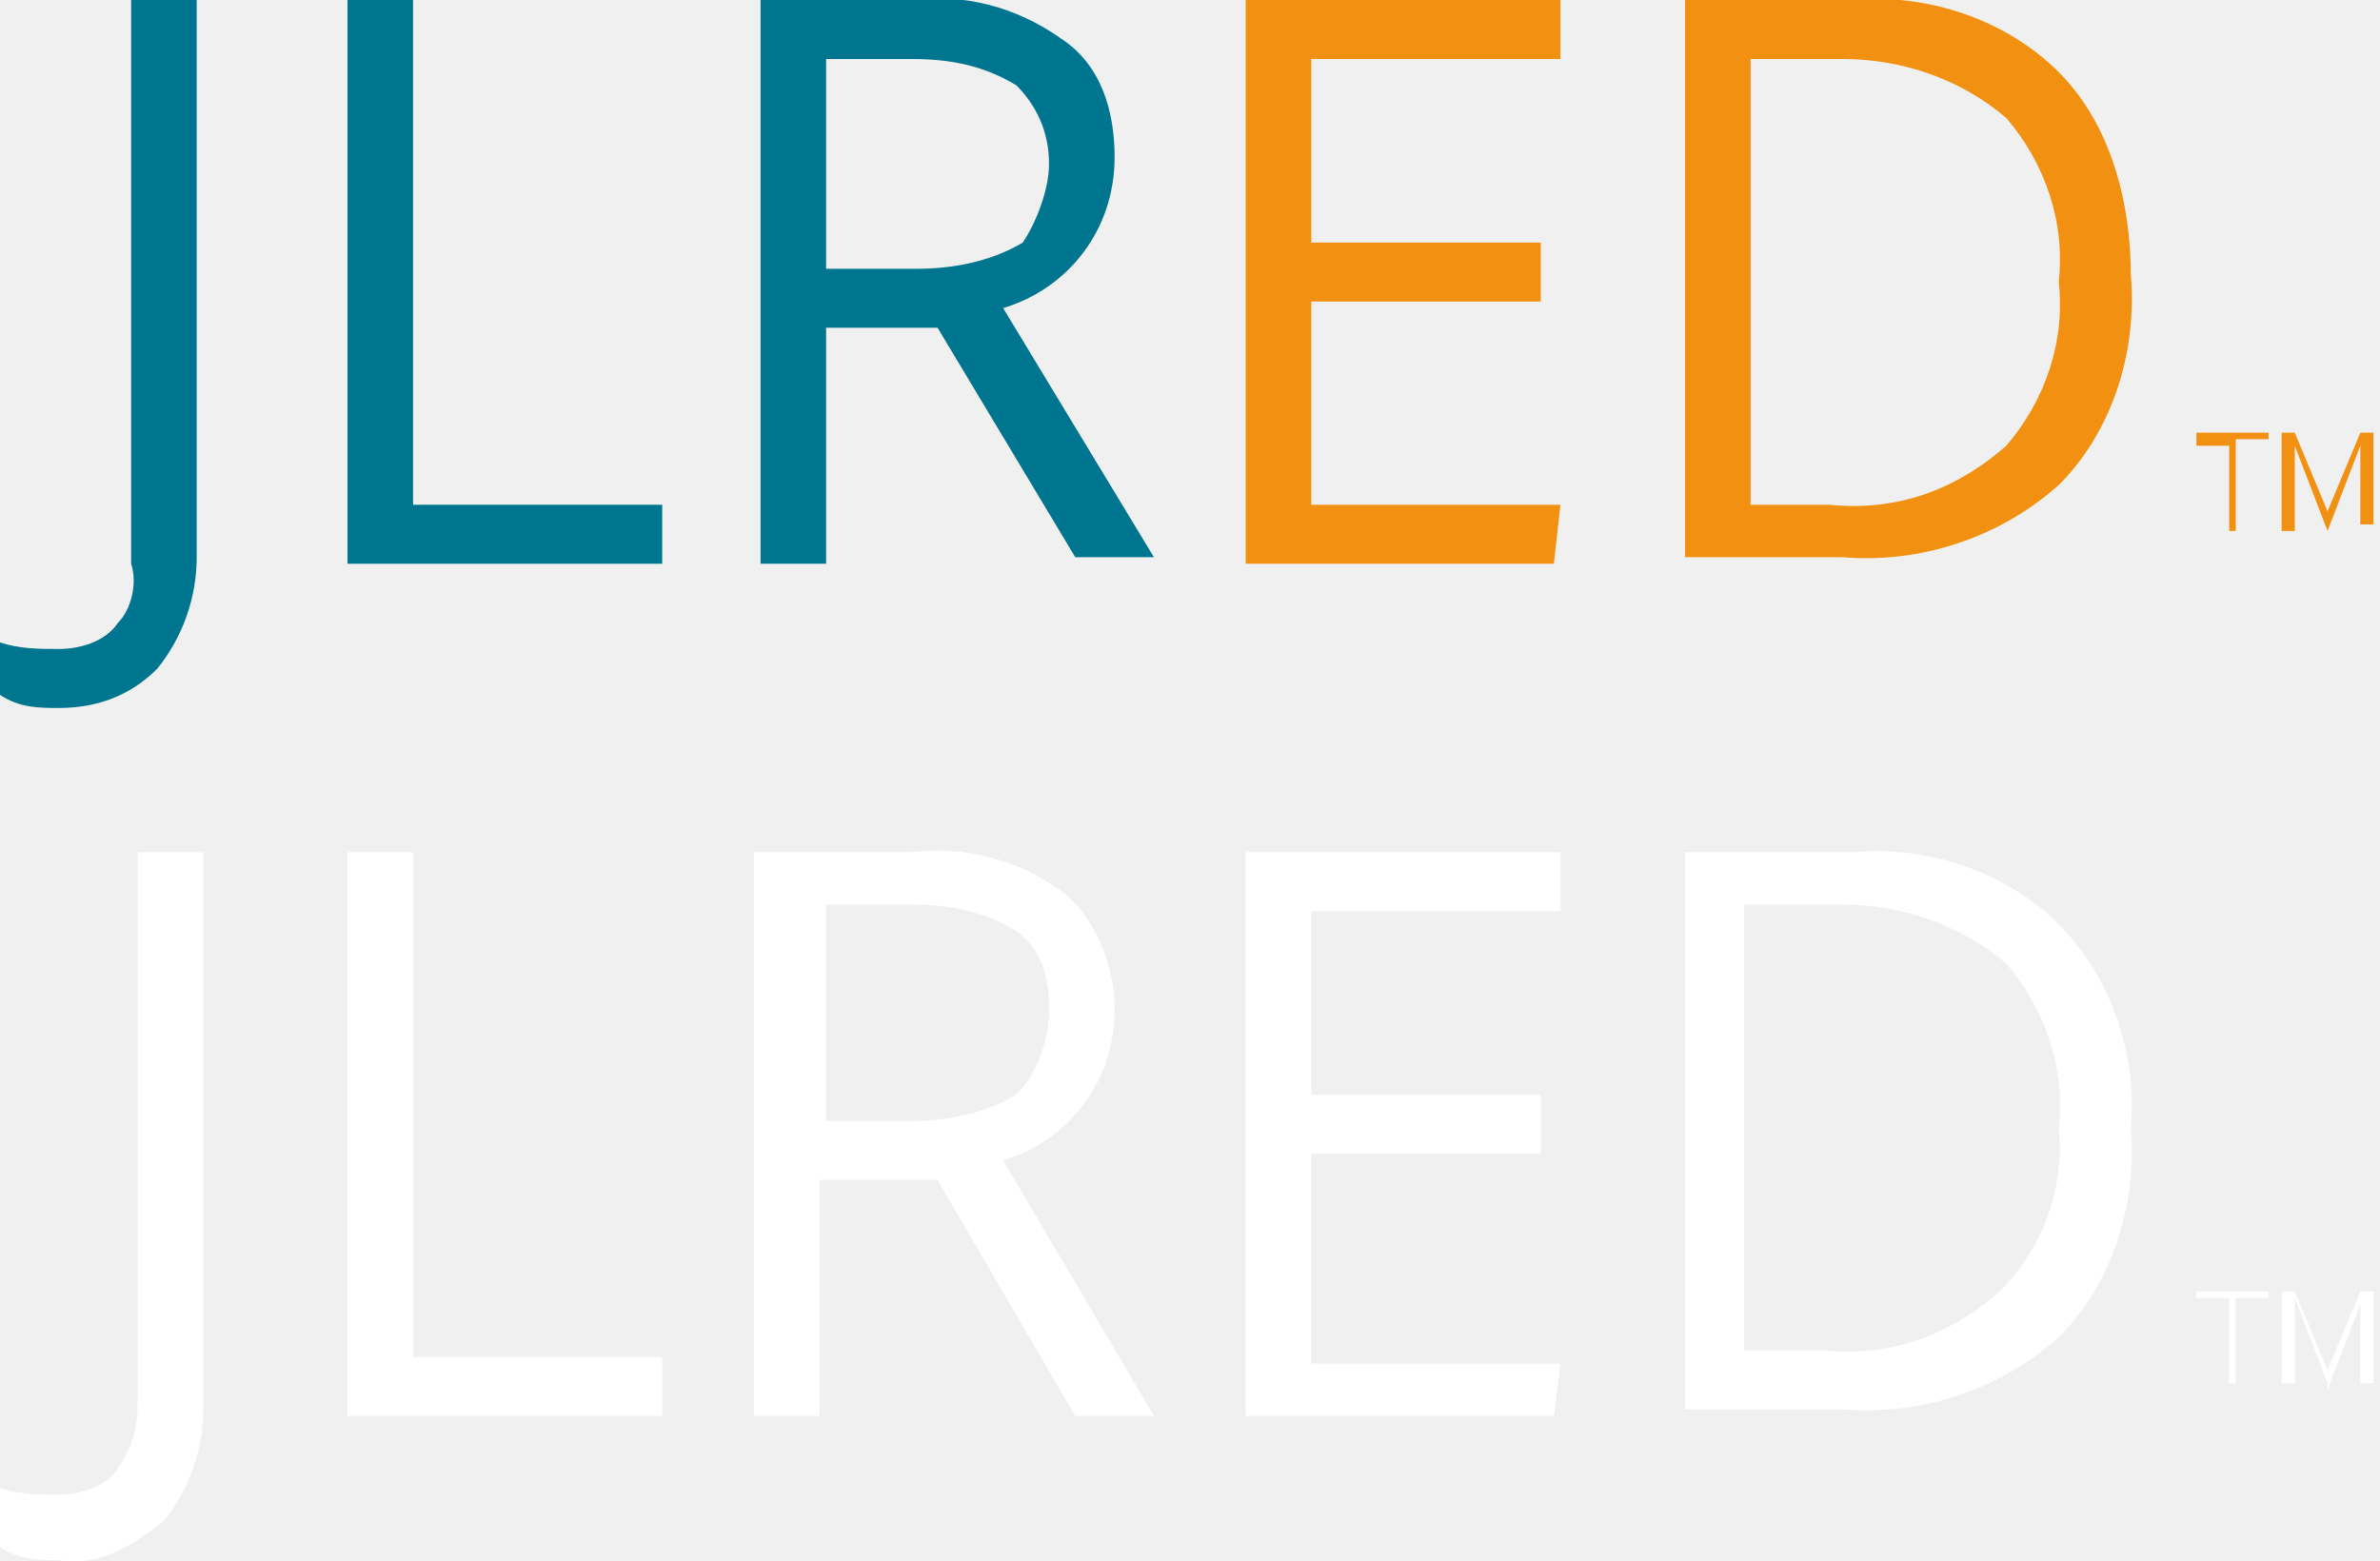
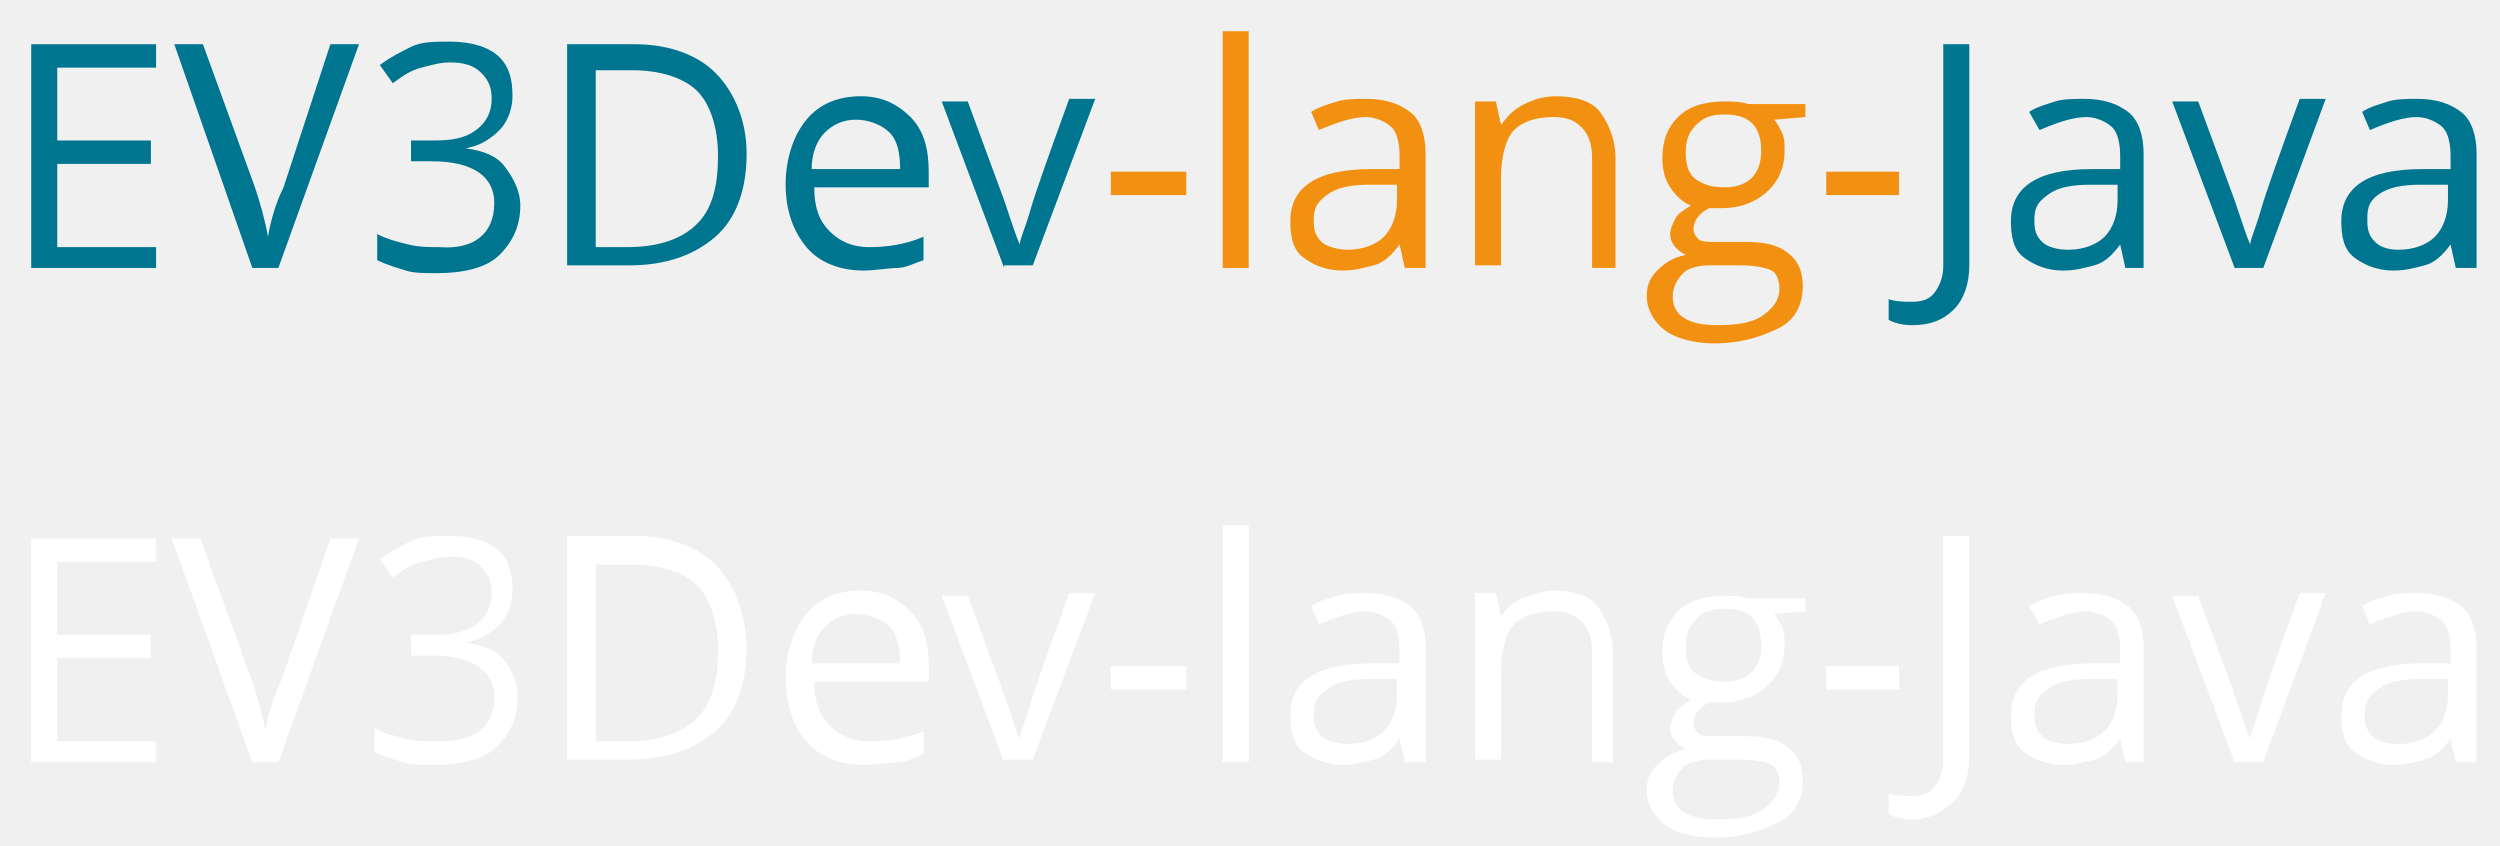
- <svg xmlns="http://www.w3.org/2000/svg" version="1.1" id="Capa_1" x="0px" y="0px" viewBox="0 0 36.3 23.8" style="enable-background:new 0 0 36.3 23.8;" xml:space="preserve">
+ <svg xmlns="http://www.w3.org/2000/svg" version="1.1" id="Capa_1" x="0px" y="0px" viewBox="0 0 96.1 32.5" style="enable-background:new 0 0 96.1 32.5;" xml:space="preserve">
  <style type="text/css">
	.st0{fill:#00758F;}
	.st1{fill:#F29111;}
	.st2{fill:#FFFFFF;}
</style>
  <g>
-     <path class="st0" d="M0.9,10.8c-0.3,0-0.6,0-0.9-0.2V9.8c0.3,0.1,0.6,0.1,0.9,0.1c0.3,0,0.7-0.1,0.9-0.4C2,9.3,2.1,8.9,2,8.6V0h1   v8.5c0,0.6-0.2,1.2-0.6,1.7C2,10.6,1.5,10.8,0.9,10.8z" />
-     <path class="st0" d="M5.3,8.6V0h1v7.7h3.8v0.9H5.3z" />
-     <path class="st0" d="M12.6,5v3.6h-1V0h2.3c0.8-0.1,1.6,0.1,2.3,0.6C16.8,1,17,1.7,17,2.4c0,1.1-0.7,2-1.7,2.3l2.3,3.8h-1.2L14.3,5   H12.6z M12.6,4.1h1.4c0.5,0,1.1-0.1,1.6-0.4C15.8,3.4,16,2.9,16,2.5c0-0.5-0.2-0.9-0.5-1.2c-0.5-0.3-1-0.4-1.6-0.4h-1.3V4.1z" />
-     <path class="st1" d="M23.7,8.6H19V0h4.8v0.9H20v2.8h3.5v0.9H20v3.1h3.8L23.7,8.6z" />
-     <path class="st1" d="M32.5,4.2c0.1,1.2-0.3,2.4-1.1,3.2c-0.9,0.8-2.1,1.2-3.3,1.1h-2.4V0h2.6c1.1-0.1,2.3,0.3,3.1,1.1   C32.2,1.9,32.5,3.1,32.5,4.2z M31.4,4.3c0.1-0.9-0.2-1.8-0.8-2.5c-0.7-0.6-1.6-0.9-2.5-0.9h-1.4v6.8h1.2c1,0.1,1.9-0.2,2.7-0.9   C31.2,6.1,31.5,5.2,31.4,4.3z" />
-     <path class="st1" d="M34.2,8.1H34V6.8h-0.5V6.6h1.1v0.1h-0.5V8.1z" />
-     <path class="st1" d="M35.5,8.1L35,6.8l0,0c0,0.1,0,0.2,0,0.4v0.9h-0.2V6.6h0.2l0.5,1.2l0,0L36,6.6h0.2v1.4h-0.2V7.1   c0-0.1,0-0.2,0-0.3l0,0l-0.5,1.3H35.5z" />
+     <path class="st0" d="M6,10.3H1.2V1.7H6v0.9H2.2v2.8h3.6v0.9H2.2v3.2H6V10.3z" />
+     <path class="st0" d="M12.7,1.7h1.1l-3.1,8.6h-1L6.7,1.7h1.1l2,5.5c0.2,0.6,0.4,1.3,0.5,1.9c0.1-0.6,0.3-1.3,0.6-1.9L12.7,1.7z" />
+     <path class="st0" d="M19.7,3.7c0,0.5-0.2,1-0.5,1.3s-0.7,0.6-1.3,0.7v0c0.7,0.1,1.2,0.3,1.5,0.7S20,7.3,20,7.9   c0,0.8-0.3,1.4-0.8,1.9s-1.4,0.7-2.4,0.7c-0.5,0-0.9,0-1.2-0.1s-0.7-0.2-1.1-0.4V9c0.4,0.2,0.8,0.3,1.2,0.4s0.8,0.1,1.2,0.1   C18.2,9.6,19,9,19,7.8c0-1-0.8-1.6-2.4-1.6h-0.8V5.4h0.9c0.7,0,1.2-0.1,1.6-0.4s0.6-0.7,0.6-1.2c0-0.4-0.1-0.7-0.4-1   s-0.7-0.4-1.2-0.4c-0.4,0-0.7,0.1-1.1,0.2s-0.7,0.3-1.1,0.6l-0.5-0.7c0.4-0.3,0.8-0.5,1.2-0.7s0.9-0.2,1.5-0.2   c0.8,0,1.5,0.2,1.9,0.6S19.7,3.1,19.7,3.7z" />
+     <path class="st0" d="M28.7,5.9c0,1.4-0.4,2.5-1.2,3.2s-1.9,1.1-3.3,1.1h-2.4V1.7h2.6c1.3,0,2.4,0.4,3.1,1.1S28.7,4.6,28.7,5.9z    M27.6,6c0-1.1-0.3-2-0.8-2.5s-1.4-0.8-2.5-0.8h-1.4v6.8h1.2c1.2,0,2.1-0.3,2.7-0.9S27.6,7.1,27.6,6z" />
+     <path class="st0" d="M33.2,10.4c-0.9,0-1.7-0.3-2.2-0.9s-0.8-1.4-0.8-2.4c0-1,0.3-1.9,0.8-2.5s1.2-0.9,2.1-0.9   c0.8,0,1.4,0.3,1.9,0.8s0.7,1.2,0.7,2.1v0.6h-4.4c0,0.8,0.2,1.3,0.6,1.7s0.9,0.6,1.5,0.6c0.7,0,1.4-0.1,2.1-0.4V10   c-0.3,0.1-0.7,0.3-1,0.3S33.6,10.4,33.2,10.4z M32.9,4.6c-0.5,0-0.9,0.2-1.2,0.5s-0.5,0.8-0.5,1.4h3.4c0-0.6-0.1-1.1-0.4-1.4   S33.4,4.6,32.9,4.6z" />
+     <path class="st0" d="M38.6,10.3l-2.4-6.4h1l1.4,3.8c0.3,0.9,0.5,1.5,0.6,1.7h0c0-0.2,0.2-0.6,0.4-1.3s0.7-2.1,1.5-4.3h1l-2.4,6.4   H38.6z" />
+     <path class="st1" d="M42.7,7.5V6.6h2.9v0.9H42.7z" />
+     <path class="st1" d="M48,10.3h-1V1.2h1V10.3z" />
+     <path class="st1" d="M54,10.3l-0.2-0.9h0c-0.3,0.4-0.6,0.7-1,0.8s-0.7,0.2-1.2,0.2c-0.6,0-1.1-0.2-1.5-0.5s-0.5-0.8-0.5-1.4   c0-1.3,1-2,3.1-2l1.1,0V6c0-0.5-0.1-0.9-0.3-1.1s-0.6-0.4-1-0.4c-0.5,0-1.1,0.2-1.8,0.5l-0.3-0.7c0.3-0.2,0.7-0.3,1-0.4   s0.8-0.1,1.1-0.1c0.8,0,1.3,0.2,1.7,0.5s0.6,0.9,0.6,1.6v4.4H54z M51.8,9.6c0.6,0,1.1-0.2,1.4-0.5s0.5-0.8,0.5-1.4V7.1l-1,0   c-0.8,0-1.3,0.1-1.7,0.4s-0.5,0.5-0.5,1c0,0.4,0.1,0.6,0.3,0.8S51.5,9.6,51.8,9.6z" />
+     <path class="st1" d="M61.2,10.3V6.1c0-0.5-0.1-0.9-0.4-1.2s-0.6-0.4-1.1-0.4c-0.7,0-1.2,0.2-1.5,0.5s-0.5,1-0.5,1.8v3.4h-1V3.9h0.8   l0.2,0.9h0C58,4.4,58.2,4.2,58.6,4s0.8-0.3,1.2-0.3c0.8,0,1.4,0.2,1.7,0.6s0.6,1,0.6,1.8v4.2H61.2z" />
+     <path class="st1" d="M69.4,3.9v0.6l-1.2,0.1c0.1,0.1,0.2,0.3,0.3,0.5s0.1,0.5,0.1,0.7c0,0.6-0.2,1.1-0.6,1.5S67,8,66.2,8   c-0.2,0-0.4,0-0.5,0c-0.4,0.2-0.6,0.5-0.6,0.8c0,0.2,0.1,0.3,0.2,0.4s0.4,0.1,0.7,0.1h1.1c0.7,0,1.2,0.1,1.6,0.4s0.6,0.7,0.6,1.3   c0,0.7-0.3,1.3-0.9,1.6s-1.4,0.6-2.5,0.6c-0.8,0-1.5-0.2-1.9-0.5s-0.7-0.8-0.7-1.3c0-0.4,0.1-0.7,0.4-1s0.6-0.5,1.1-0.6   c-0.2-0.1-0.3-0.2-0.4-0.3s-0.2-0.3-0.2-0.5c0-0.2,0.1-0.4,0.2-0.6s0.3-0.3,0.6-0.5c-0.3-0.1-0.6-0.4-0.8-0.7s-0.3-0.7-0.3-1.1   c0-0.7,0.2-1.2,0.6-1.6s1-0.6,1.8-0.6c0.3,0,0.6,0,0.9,0.1H69.4z M64.3,11.4c0,0.3,0.1,0.6,0.4,0.8s0.7,0.3,1.3,0.3   c0.8,0,1.4-0.1,1.8-0.4s0.6-0.6,0.6-1c0-0.3-0.1-0.6-0.3-0.7s-0.6-0.2-1.2-0.2h-1.2c-0.4,0-0.8,0.1-1,0.3S64.3,11,64.3,11.4z    M64.8,5.9c0,0.4,0.1,0.8,0.4,1s0.6,0.3,1.1,0.3c0.9,0,1.4-0.5,1.4-1.4c0-1-0.5-1.4-1.4-1.4c-0.5,0-0.8,0.1-1.1,0.4   S64.8,5.4,64.8,5.9z" />
+     <path class="st1" d="M70.2,7.5V6.6H73v0.9H70.2z" />
+     <path class="st0" d="M73.5,12.5c-0.4,0-0.7-0.1-0.9-0.2v-0.8c0.3,0.1,0.6,0.1,0.9,0.1c0.4,0,0.7-0.1,0.9-0.4s0.3-0.6,0.3-1V1.7h1   v8.5c0,0.7-0.2,1.3-0.6,1.7S74.2,12.5,73.5,12.5z" />
+     <path class="st0" d="M81.7,10.3l-0.2-0.9h0c-0.3,0.4-0.6,0.7-1,0.8s-0.7,0.2-1.2,0.2c-0.6,0-1.1-0.2-1.5-0.5s-0.5-0.8-0.5-1.4   c0-1.3,1-2,3.1-2l1.1,0V6c0-0.5-0.1-0.9-0.3-1.1s-0.6-0.4-1-0.4c-0.5,0-1.1,0.2-1.8,0.5L78,4.3c0.3-0.2,0.7-0.3,1-0.4   s0.8-0.1,1.1-0.1c0.8,0,1.3,0.2,1.7,0.5s0.6,0.9,0.6,1.6v4.4H81.7z M79.5,9.6c0.6,0,1.1-0.2,1.4-0.5s0.5-0.8,0.5-1.4V7.1l-1,0   c-0.8,0-1.3,0.1-1.7,0.4s-0.5,0.5-0.5,1c0,0.4,0.1,0.6,0.3,0.8S79.1,9.6,79.5,9.6z" />
+     <path class="st0" d="M85.9,10.3l-2.4-6.4h1l1.4,3.8c0.3,0.9,0.5,1.5,0.6,1.7h0c0-0.2,0.2-0.6,0.4-1.3s0.7-2.1,1.5-4.3h1L87,10.3   H85.9z" />
+     <path class="st0" d="M94.4,10.3l-0.2-0.9h0c-0.3,0.4-0.6,0.7-1,0.8s-0.7,0.2-1.2,0.2c-0.6,0-1.1-0.2-1.5-0.5S90,9.1,90,8.5   c0-1.3,1-2,3.1-2l1.1,0V6c0-0.5-0.1-0.9-0.3-1.1s-0.6-0.4-1-0.4c-0.5,0-1.1,0.2-1.8,0.5l-0.3-0.7c0.3-0.2,0.7-0.3,1-0.4   s0.8-0.1,1.1-0.1c0.8,0,1.3,0.2,1.7,0.5s0.6,0.9,0.6,1.6v4.4H94.4z M92.2,9.6c0.6,0,1.1-0.2,1.4-0.5s0.5-0.8,0.5-1.4V7.1l-1,0   c-0.8,0-1.3,0.1-1.7,0.4S91,8.1,91,8.5c0,0.4,0.1,0.6,0.3,0.8S91.8,9.6,92.2,9.6z" />
  </g>
  <g>
-     <path class="st2" d="M0.9,23.8c-0.3,0-0.6,0-0.9-0.2v-0.9c0.3,0.1,0.6,0.1,0.9,0.1c0.3,0,0.7-0.1,0.9-0.4c0.2-0.3,0.3-0.6,0.3-1V13   h1v8.5c0,0.6-0.2,1.2-0.6,1.7C2,23.6,1.5,23.9,0.9,23.8z" />
-     <path class="st2" d="M5.3,21.6V13h1v7.7h3.8v0.9L5.3,21.6z" />
-     <path class="st2" d="M12.5,18v3.6h-1V13h2.4c0.8-0.1,1.6,0.1,2.3,0.6c0.5,0.4,0.8,1.1,0.8,1.8c0,1.1-0.7,2-1.7,2.3l2.3,3.9h-1.2   L14.3,18H12.5z M12.5,17.1h1.4c0.5,0,1.1-0.1,1.6-0.4c0.3-0.3,0.5-0.8,0.5-1.3c0-0.5-0.1-0.9-0.5-1.2c-0.5-0.3-1-0.4-1.6-0.4h-1.3   V17.1z" />
-     <path class="st2" d="M23.7,21.6H19V13h4.8v0.9H20v2.8h3.5v0.9H20v3.2h3.8L23.7,21.6z" />
-     <path class="st2" d="M32.5,17.2c0.1,1.2-0.3,2.4-1.1,3.2c-0.9,0.8-2.1,1.2-3.3,1.1h-2.4V13h2.6c1.1-0.1,2.3,0.3,3.1,1.1   C32.2,14.9,32.6,16.1,32.5,17.2z M31.4,17.2c0.1-0.9-0.2-1.8-0.8-2.5c-0.7-0.6-1.6-0.9-2.5-0.9h-1.5v6.8h1.2c1,0.1,1.9-0.2,2.7-0.9   C31.1,19.1,31.5,18.2,31.4,17.2L31.4,17.2z" />
-     <path class="st2" d="M34.2,21.1H34v-1.3h-0.5v-0.1h1.1v0.1h-0.5V21.1z" />
-     <path class="st2" d="M35.5,21.1L35,19.8l0,0c0,0.1,0,0.2,0,0.4v0.9h-0.2v-1.4h0.2l0.5,1.2l0,0l0.5-1.2h0.2v1.4h-0.2v-0.9   c0-0.1,0-0.2,0-0.3l0,0l-0.5,1.3H35.5z" />
+     <path class="st2" d="M6,29.3H1.2v-8.6H6v0.9H2.2v2.8h3.6v0.9H2.2v3.2H6V29.3z" />
+     <path class="st2" d="M12.7,20.7h1.1l-3.1,8.6h-1l-3.1-8.6h1.1l2,5.5c0.2,0.6,0.4,1.3,0.5,1.9c0.1-0.6,0.3-1.3,0.6-1.9L12.7,20.7z" />
+     <path class="st2" d="M19.7,22.7c0,0.5-0.2,1-0.5,1.3s-0.7,0.6-1.3,0.7v0c0.7,0.1,1.2,0.3,1.5,0.7s0.5,0.8,0.5,1.4   c0,0.8-0.3,1.4-0.8,1.9s-1.4,0.7-2.4,0.7c-0.5,0-0.9,0-1.2-0.1s-0.7-0.2-1.1-0.4V28c0.4,0.2,0.8,0.3,1.2,0.4s0.8,0.1,1.2,0.1   c1.5,0,2.2-0.6,2.2-1.7c0-1-0.8-1.6-2.4-1.6h-0.8v-0.8h0.9c0.7,0,1.2-0.1,1.6-0.4s0.6-0.7,0.6-1.2c0-0.4-0.1-0.7-0.4-1   s-0.7-0.4-1.2-0.4c-0.4,0-0.7,0.1-1.1,0.2s-0.7,0.3-1.1,0.6l-0.5-0.7c0.4-0.3,0.8-0.5,1.2-0.7s0.9-0.2,1.5-0.2   c0.8,0,1.5,0.2,1.9,0.6S19.7,22.1,19.7,22.7z" />
+     <path class="st2" d="M28.7,24.9c0,1.4-0.4,2.5-1.2,3.2s-1.9,1.1-3.3,1.1h-2.4v-8.6h2.6c1.3,0,2.4,0.4,3.1,1.1S28.7,23.6,28.7,24.9z    M27.6,25c0-1.1-0.3-2-0.8-2.5s-1.4-0.8-2.5-0.8h-1.4v6.8h1.2c1.2,0,2.1-0.3,2.7-0.9S27.6,26.1,27.6,25z" />
+     <path class="st2" d="M33.2,29.4c-0.9,0-1.7-0.3-2.2-0.9s-0.8-1.4-0.8-2.4c0-1,0.3-1.9,0.8-2.5s1.2-0.9,2.1-0.9   c0.8,0,1.4,0.3,1.9,0.8s0.7,1.2,0.7,2.1v0.6h-4.4c0,0.8,0.2,1.3,0.6,1.7s0.9,0.6,1.5,0.6c0.7,0,1.4-0.1,2.1-0.4V29   c-0.3,0.1-0.7,0.3-1,0.3S33.6,29.4,33.2,29.4z M32.9,23.6c-0.5,0-0.9,0.2-1.2,0.5s-0.5,0.8-0.5,1.4h3.4c0-0.6-0.1-1.1-0.4-1.4   S33.4,23.6,32.9,23.6z" />
+     <path class="st2" d="M38.6,29.3l-2.4-6.4h1l1.4,3.8c0.3,0.9,0.5,1.5,0.6,1.7h0c0-0.2,0.2-0.6,0.4-1.3s0.7-2.1,1.5-4.3h1l-2.4,6.4   H38.6z" />
+     <path class="st2" d="M42.7,26.5v-0.9h2.9v0.9H42.7z" />
+     <path class="st2" d="M48,29.3h-1v-9.1h1V29.3z" />
+     <path class="st2" d="M54,29.3l-0.2-0.9h0c-0.3,0.4-0.6,0.7-1,0.8s-0.7,0.2-1.2,0.2c-0.6,0-1.1-0.2-1.5-0.5s-0.5-0.8-0.5-1.4   c0-1.3,1-2,3.1-2l1.1,0V25c0-0.5-0.1-0.9-0.3-1.1s-0.6-0.4-1-0.4c-0.5,0-1.1,0.2-1.8,0.5l-0.3-0.7c0.3-0.2,0.7-0.3,1-0.4   s0.8-0.1,1.1-0.1c0.8,0,1.3,0.2,1.7,0.5s0.6,0.9,0.6,1.6v4.4H54z M51.8,28.6c0.6,0,1.1-0.2,1.4-0.5s0.5-0.8,0.5-1.4v-0.6l-1,0   c-0.8,0-1.3,0.1-1.7,0.4s-0.5,0.5-0.5,1c0,0.4,0.1,0.6,0.3,0.8S51.5,28.6,51.8,28.6z" />
+     <path class="st2" d="M61.2,29.3v-4.2c0-0.5-0.1-0.9-0.4-1.2s-0.6-0.4-1.1-0.4c-0.7,0-1.2,0.2-1.5,0.5s-0.5,1-0.5,1.8v3.4h-1v-6.4   h0.8l0.2,0.9h0c0.2-0.3,0.5-0.6,0.8-0.7s0.8-0.3,1.2-0.3c0.8,0,1.4,0.2,1.7,0.6s0.6,1,0.6,1.8v4.2H61.2z" />
+     <path class="st2" d="M69.4,22.9v0.6l-1.2,0.1c0.1,0.1,0.2,0.3,0.3,0.5s0.1,0.5,0.1,0.7c0,0.6-0.2,1.1-0.6,1.5S67,27,66.2,27   c-0.2,0-0.4,0-0.5,0c-0.4,0.2-0.6,0.5-0.6,0.8c0,0.2,0.1,0.3,0.2,0.4s0.4,0.1,0.7,0.1h1.1c0.7,0,1.2,0.1,1.6,0.4s0.6,0.7,0.6,1.3   c0,0.7-0.3,1.3-0.9,1.6s-1.4,0.6-2.5,0.6c-0.8,0-1.5-0.2-1.9-0.5s-0.7-0.8-0.7-1.3c0-0.4,0.1-0.7,0.4-1s0.6-0.5,1.1-0.6   c-0.2-0.1-0.3-0.2-0.4-0.3s-0.2-0.3-0.2-0.5c0-0.2,0.1-0.4,0.2-0.6s0.3-0.3,0.6-0.5c-0.3-0.1-0.6-0.4-0.8-0.7s-0.3-0.7-0.3-1.1   c0-0.7,0.2-1.2,0.6-1.6s1-0.6,1.8-0.6c0.3,0,0.6,0,0.9,0.1H69.4z M64.3,30.4c0,0.3,0.1,0.6,0.4,0.8s0.7,0.3,1.3,0.3   c0.8,0,1.4-0.1,1.8-0.4s0.6-0.6,0.6-1c0-0.3-0.1-0.6-0.3-0.7s-0.6-0.2-1.2-0.2h-1.2c-0.4,0-0.8,0.1-1,0.3S64.3,30,64.3,30.4z    M64.8,24.9c0,0.4,0.1,0.8,0.4,1s0.6,0.3,1.1,0.3c0.9,0,1.4-0.5,1.4-1.4c0-1-0.5-1.4-1.4-1.4c-0.5,0-0.8,0.1-1.1,0.4   S64.8,24.4,64.8,24.9z" />
+     <path class="st2" d="M70.2,26.5v-0.9H73v0.9H70.2z" />
+     <path class="st2" d="M73.5,31.5c-0.4,0-0.7-0.1-0.9-0.2v-0.8c0.3,0.1,0.6,0.1,0.9,0.1c0.4,0,0.7-0.1,0.9-0.4s0.3-0.6,0.3-1v-8.6h1   v8.5c0,0.7-0.2,1.3-0.6,1.7S74.2,31.5,73.5,31.5z" />
+     <path class="st2" d="M81.7,29.3l-0.2-0.9h0c-0.3,0.4-0.6,0.7-1,0.8s-0.7,0.2-1.2,0.2c-0.6,0-1.1-0.2-1.5-0.5s-0.5-0.8-0.5-1.4   c0-1.3,1-2,3.1-2l1.1,0V25c0-0.5-0.1-0.9-0.3-1.1s-0.6-0.4-1-0.4c-0.5,0-1.1,0.2-1.8,0.5L78,23.3c0.3-0.2,0.7-0.3,1-0.4   s0.8-0.1,1.1-0.1c0.8,0,1.3,0.2,1.7,0.5s0.6,0.9,0.6,1.6v4.4H81.7z M79.5,28.6c0.6,0,1.1-0.2,1.4-0.5s0.5-0.8,0.5-1.4v-0.6l-1,0   c-0.8,0-1.3,0.1-1.7,0.4s-0.5,0.5-0.5,1c0,0.4,0.1,0.6,0.3,0.8S79.1,28.6,79.5,28.6z" />
+     <path class="st2" d="M85.9,29.3l-2.4-6.4h1l1.4,3.8c0.3,0.9,0.5,1.5,0.6,1.7h0c0-0.2,0.2-0.6,0.4-1.3s0.7-2.1,1.5-4.3h1L87,29.3   H85.9z" />
+     <path class="st2" d="M94.4,29.3l-0.2-0.9h0c-0.3,0.4-0.6,0.7-1,0.8s-0.7,0.2-1.2,0.2c-0.6,0-1.1-0.2-1.5-0.5S90,28.1,90,27.5   c0-1.3,1-2,3.1-2l1.1,0V25c0-0.5-0.1-0.9-0.3-1.1s-0.6-0.4-1-0.4c-0.5,0-1.1,0.2-1.8,0.5l-0.3-0.7c0.3-0.2,0.7-0.3,1-0.4   s0.8-0.1,1.1-0.1c0.8,0,1.3,0.2,1.7,0.5s0.6,0.9,0.6,1.6v4.4H94.4z M92.2,28.6c0.6,0,1.1-0.2,1.4-0.5s0.5-0.8,0.5-1.4v-0.6l-1,0   c-0.8,0-1.3,0.1-1.7,0.4s-0.5,0.5-0.5,1c0,0.4,0.1,0.6,0.3,0.8S91.8,28.6,92.2,28.6z" />
  </g>
</svg>
